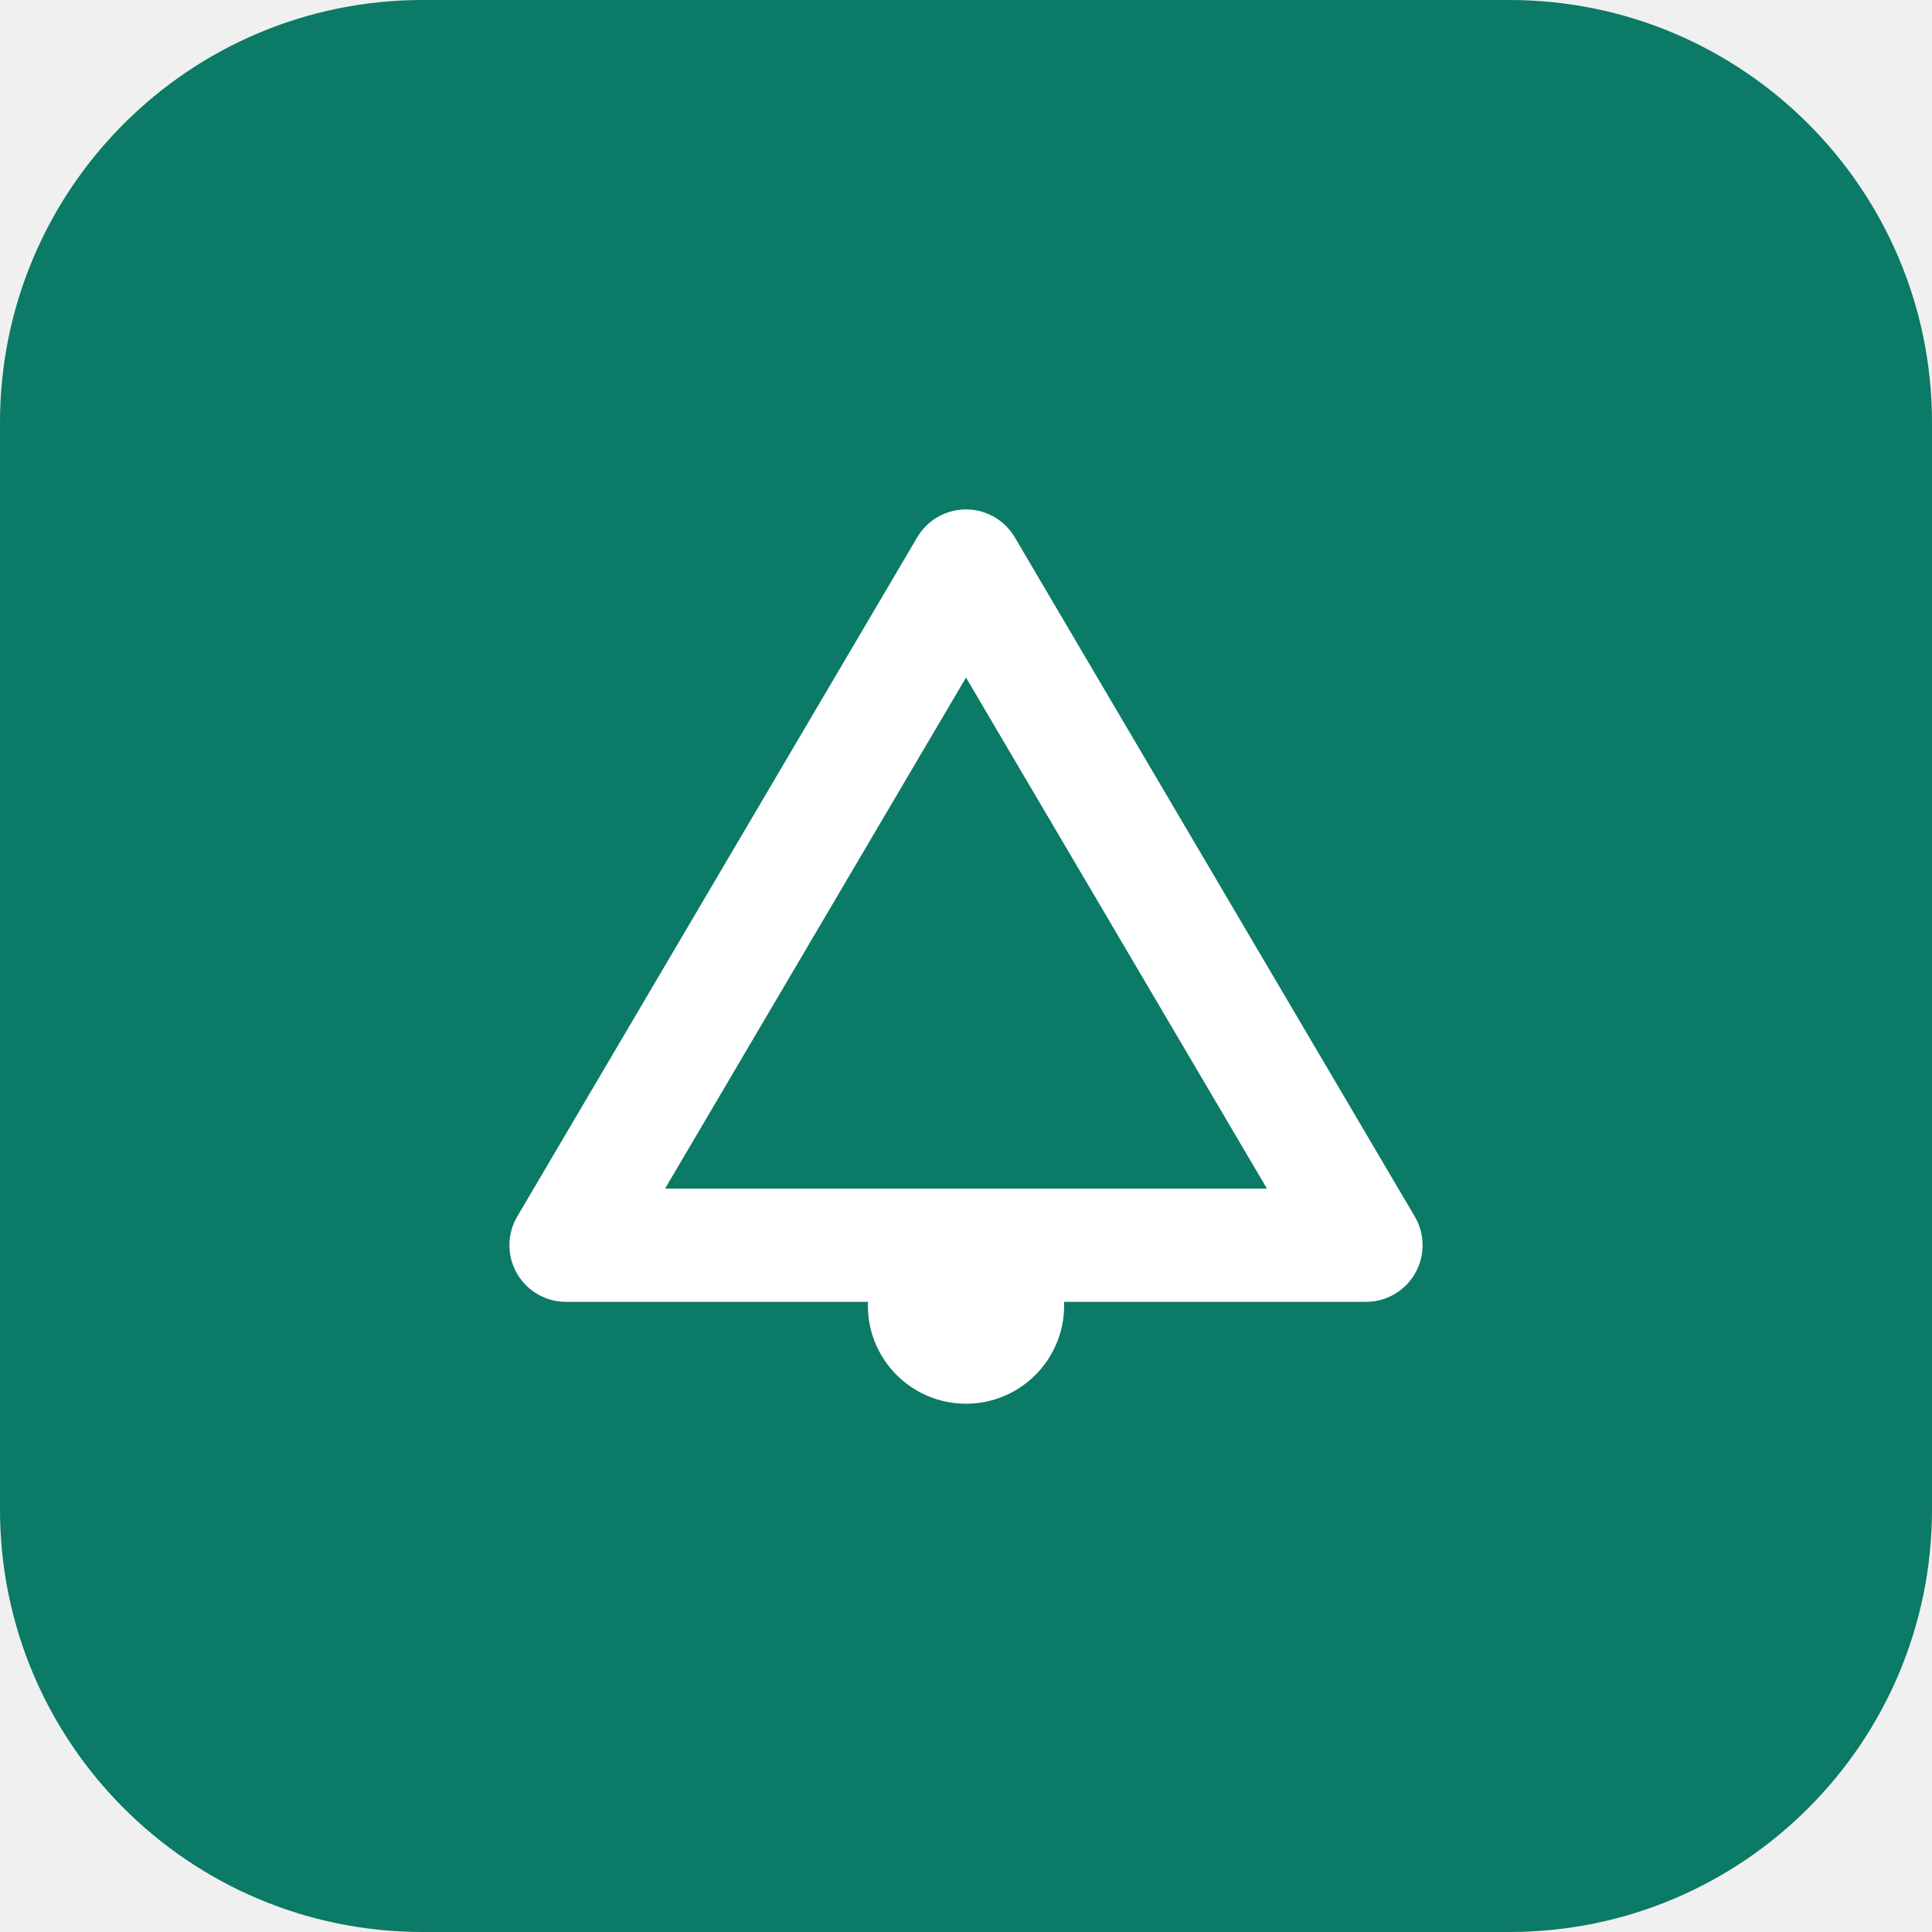
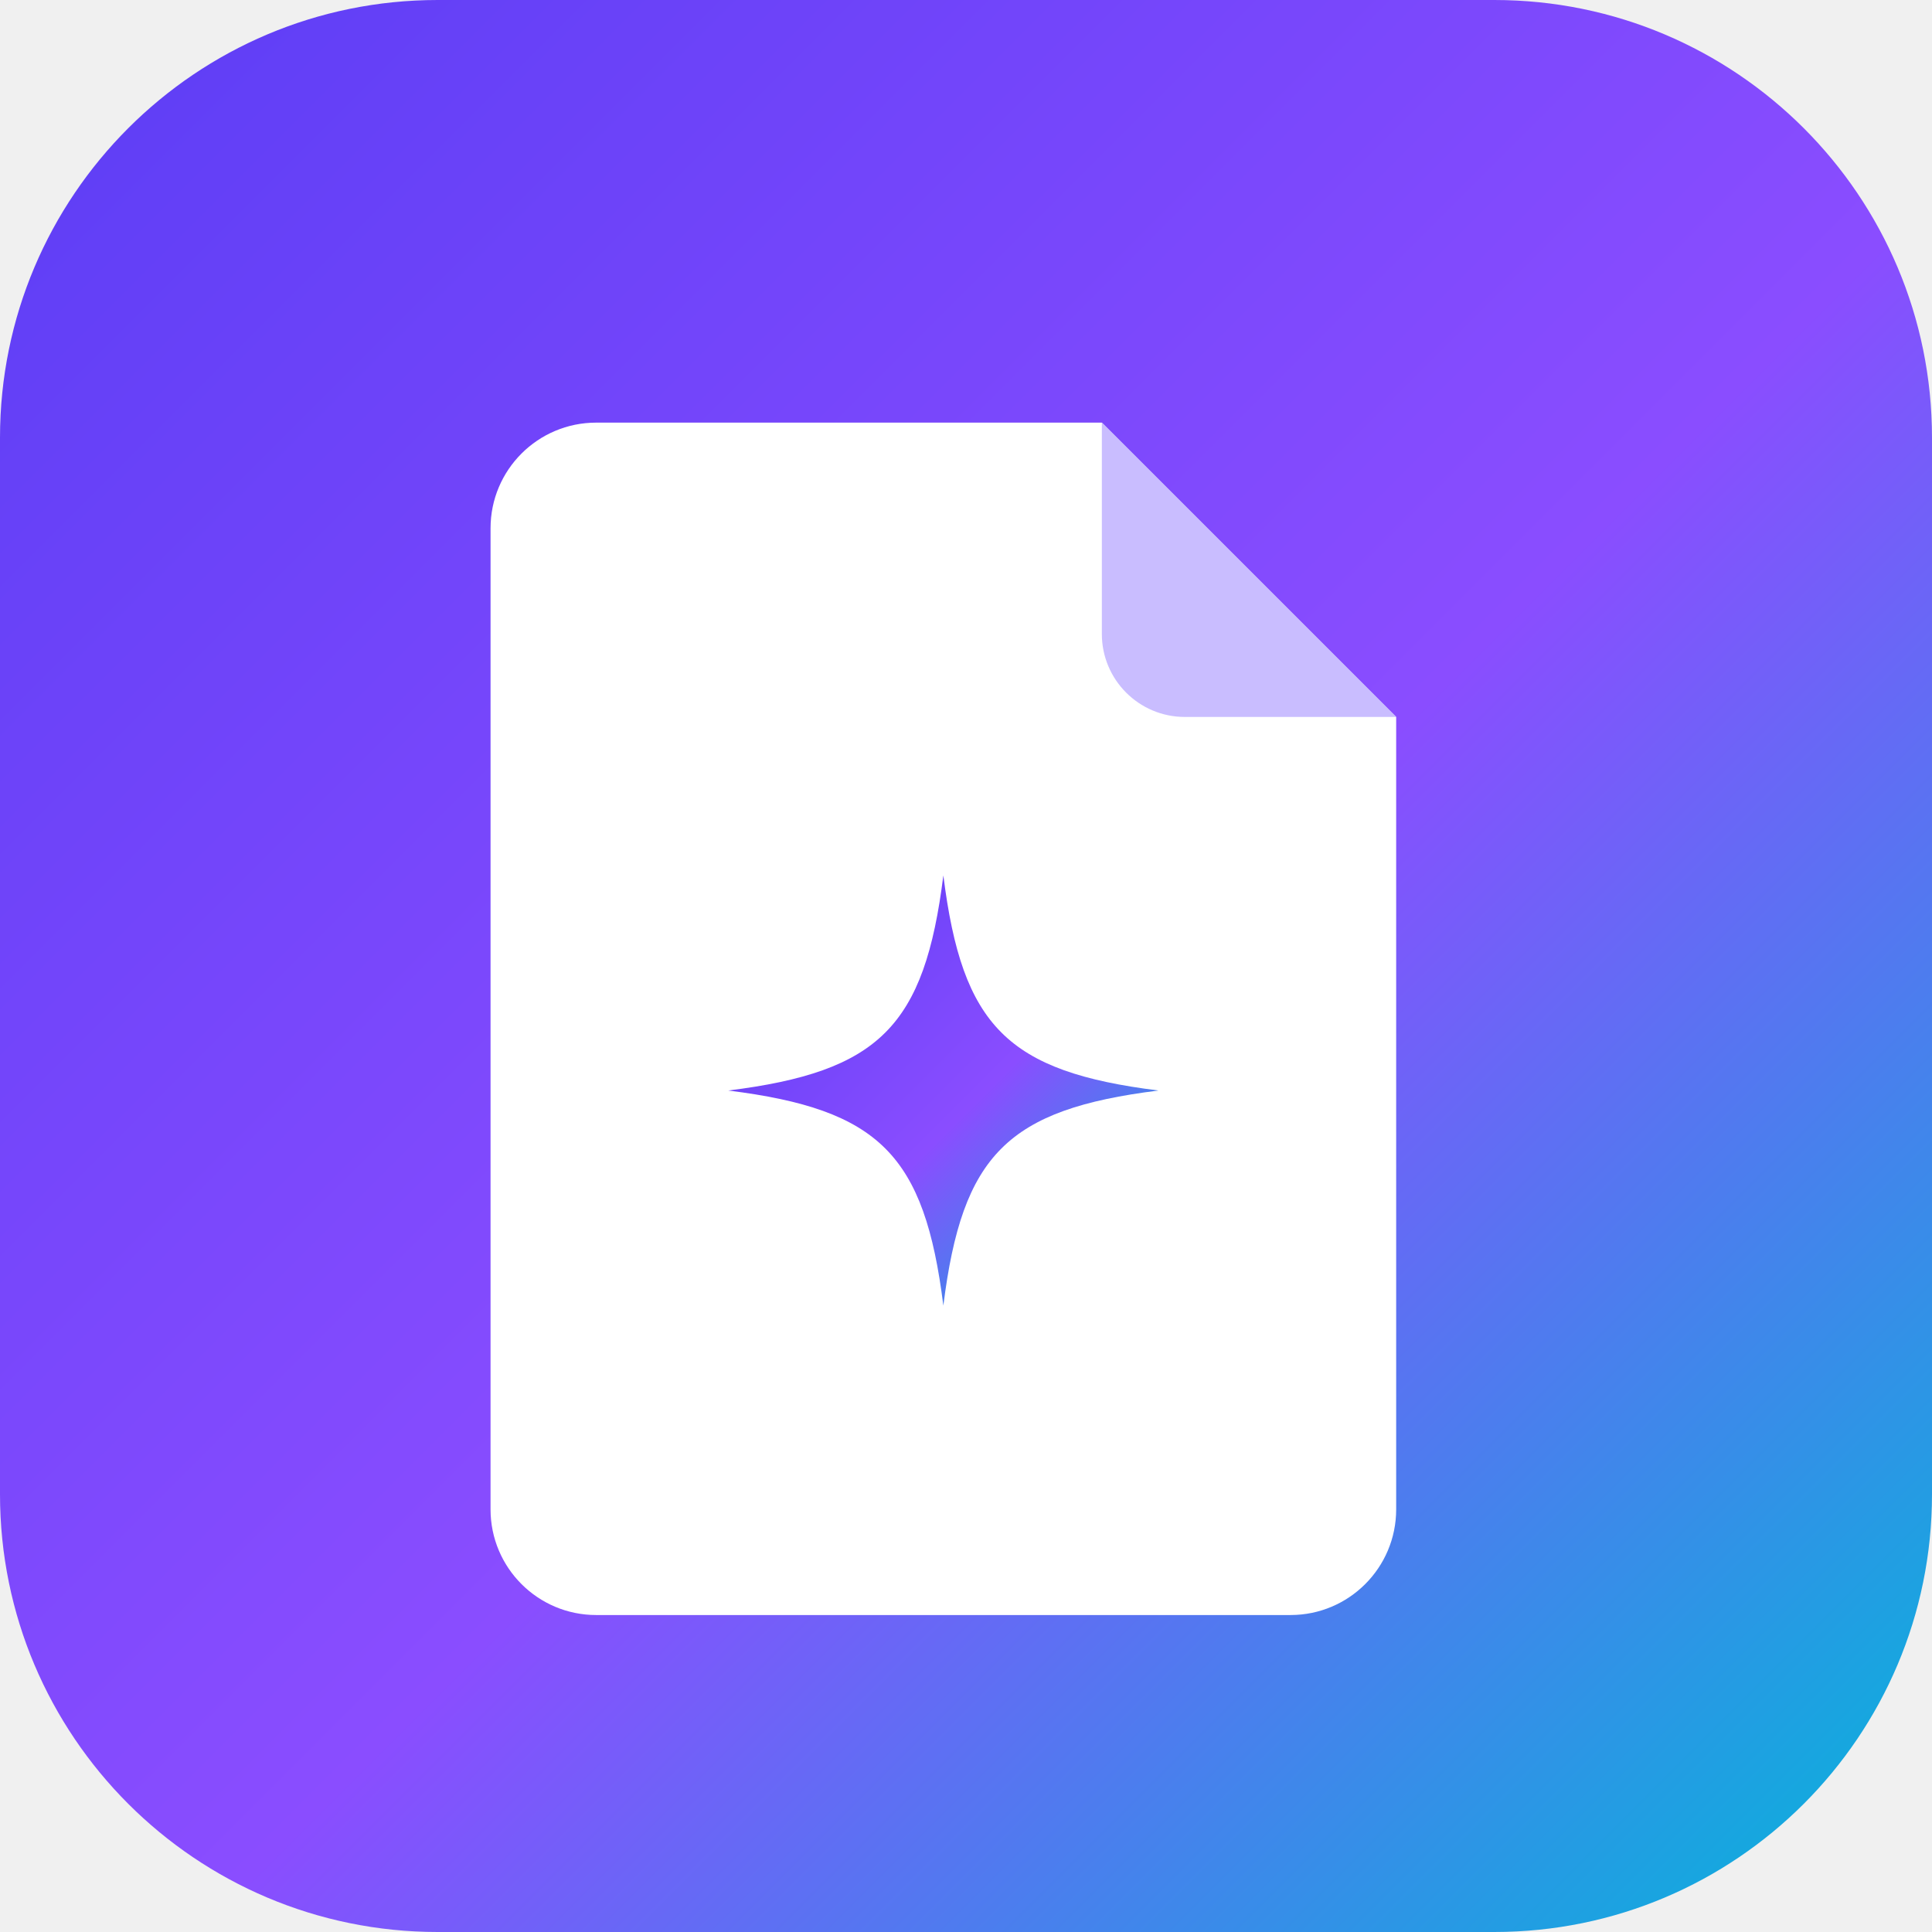
<svg xmlns="http://www.w3.org/2000/svg" viewBox="0 0 512 512">
-   <rect width="512" height="512" rx="112" fill="#0b7a66" />
-   <path d="M150 330 256 150l106 180z" fill="none" stroke="#fff" stroke-width="30" stroke-linejoin="round" />
-   <circle cx="256" cy="346" r="26" fill="#fff" />
+   <defs>
+     <linearGradient id="g" x1="0" y1="0" x2="1" y2="1">
+       <stop offset="0" stop-color="#5b3df5" />
+       <stop offset=".55" stop-color="#8a4dff" />
+       <stop offset="1" stop-color="#00b8d9" />
+     </linearGradient>
+   </defs>
+   <rect width="512" height="512" rx="116" fill="url(#g)" />
+   <path d="M158 112h134l78 78v210a28 28 0 0 1-28 28H158a28 28 0 0 1-28-28V140a28 28 0 0 1 28-28z" fill="#fff" />
+   <path d="M292 112l78 78h-56a22 22 0 0 1-22-22z" fill="#c9bdff" />
+   <path d="M250 232c5 40 17 52 57 57-40 5-52 17-57 57-5-40-17-52-57-57 40-5 52-17 57-57z" fill="url(#g)" />
</svg>
